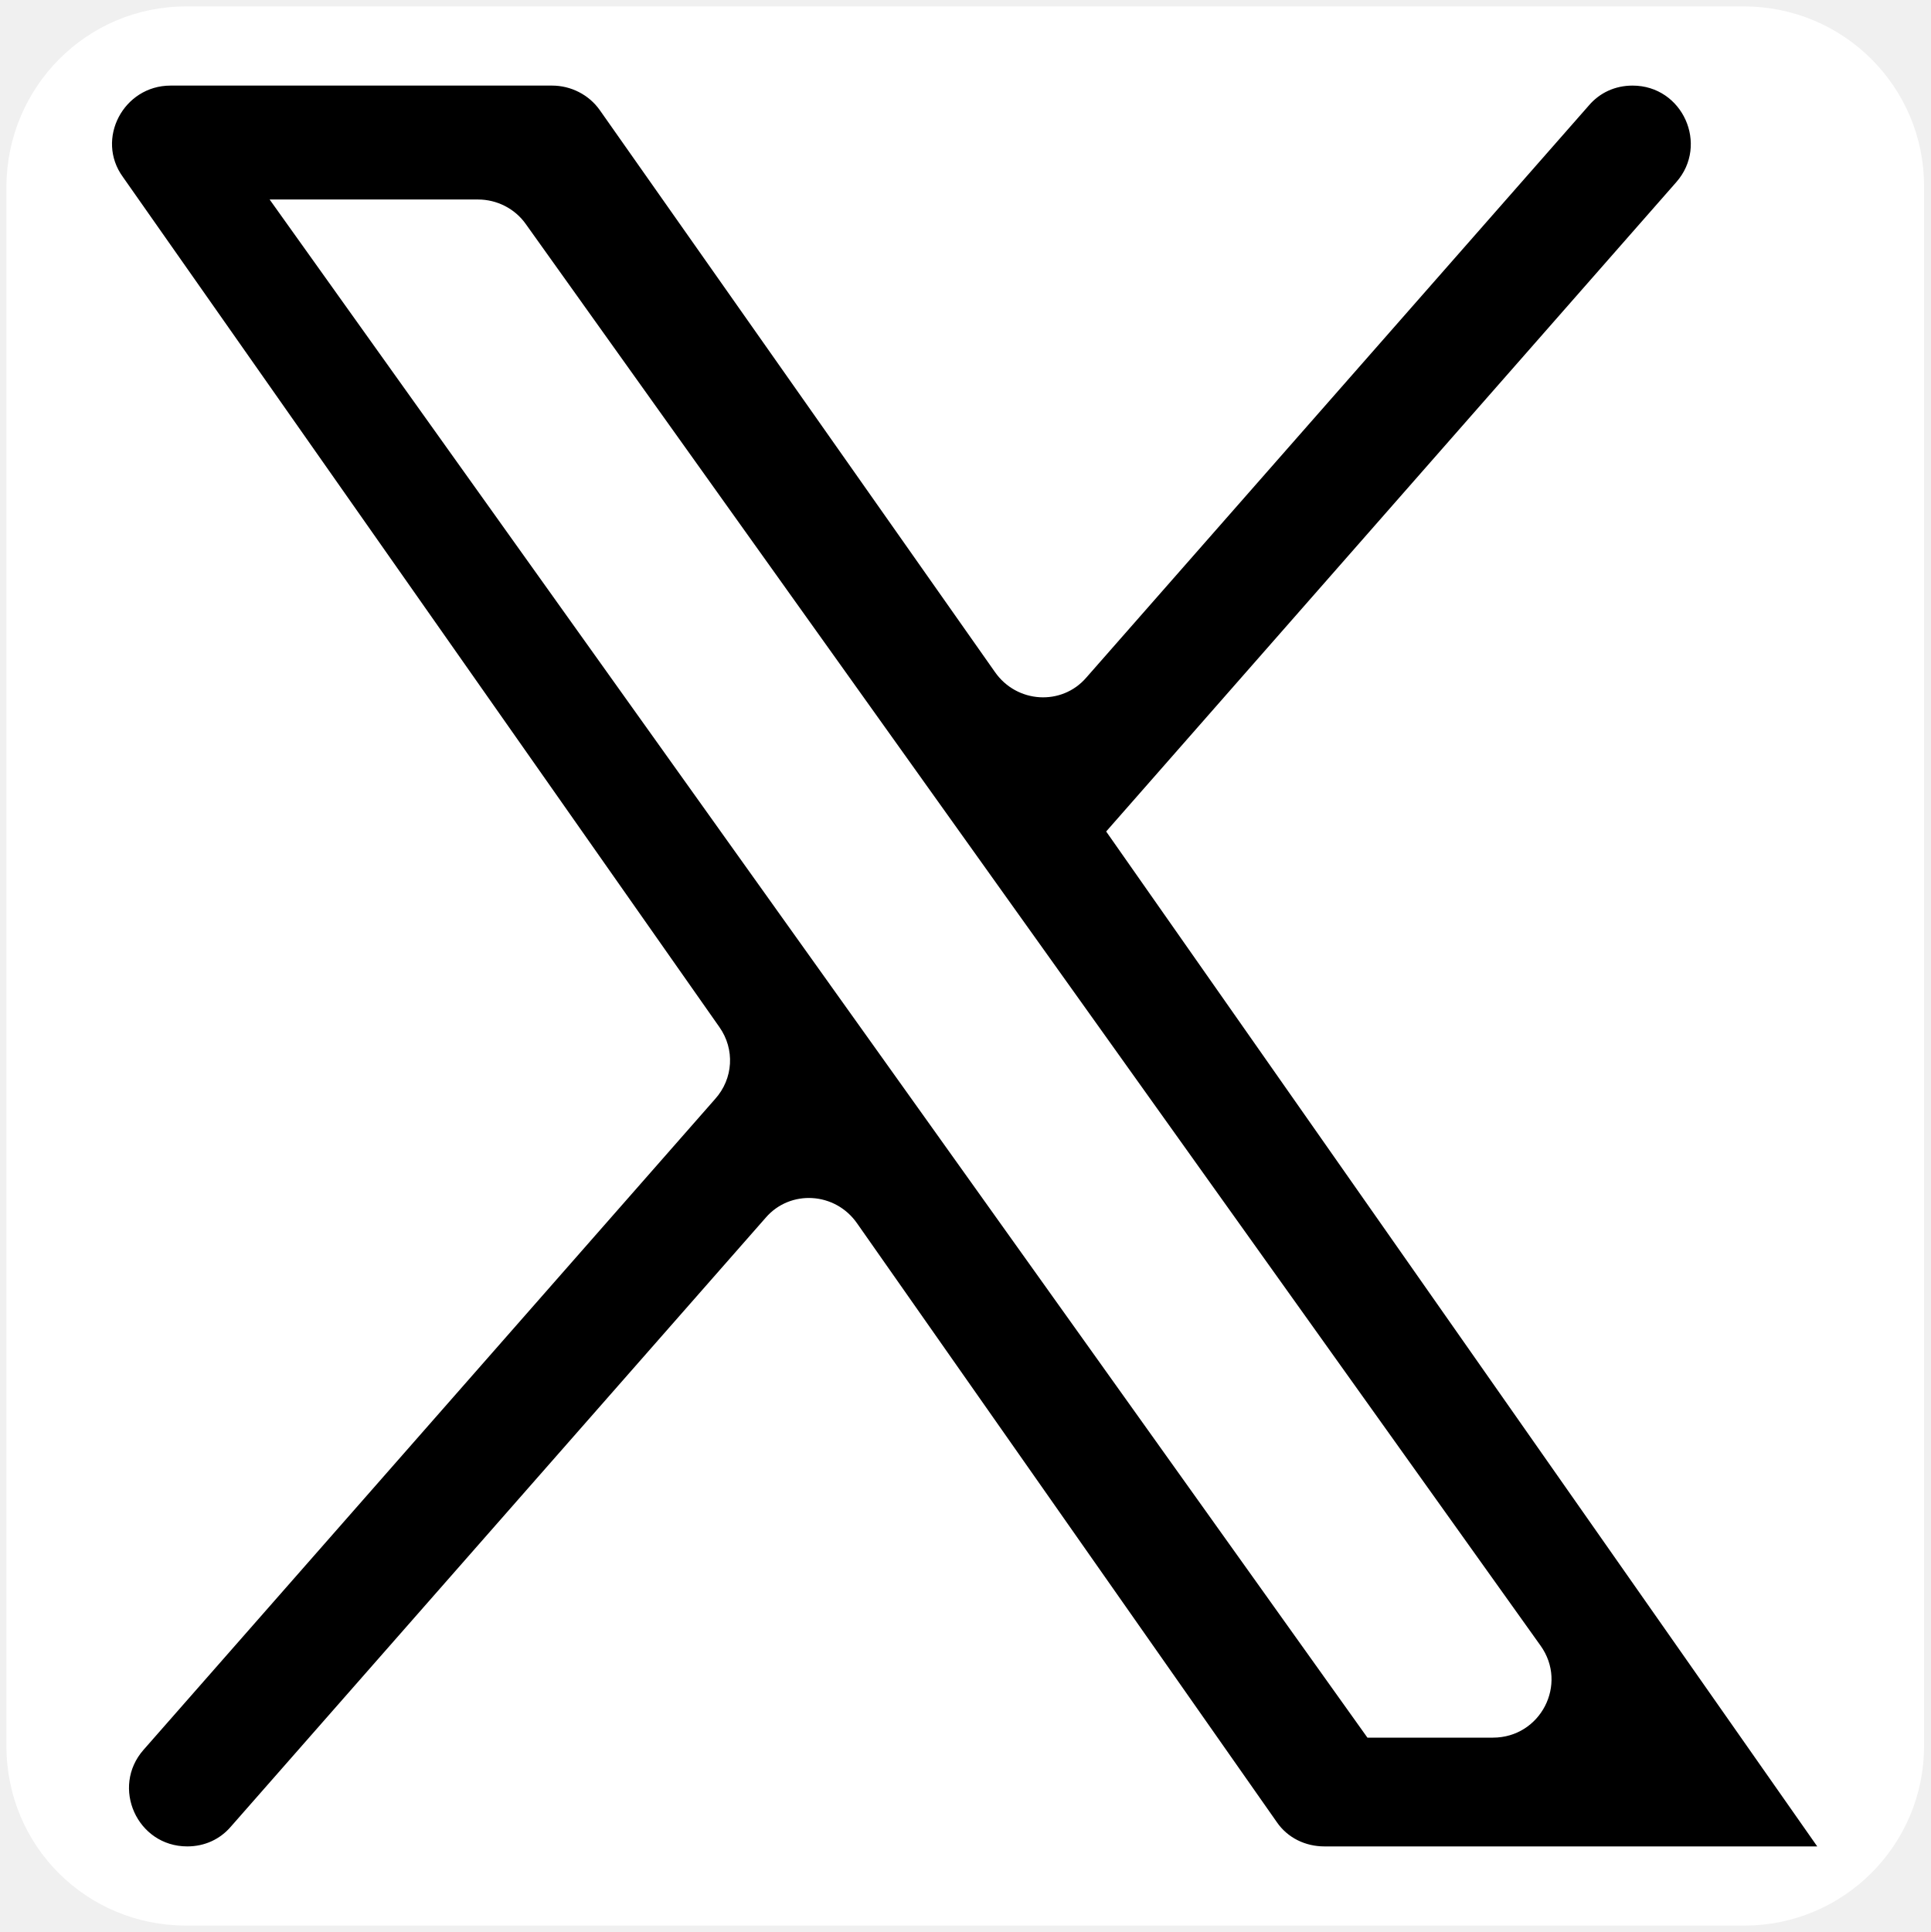
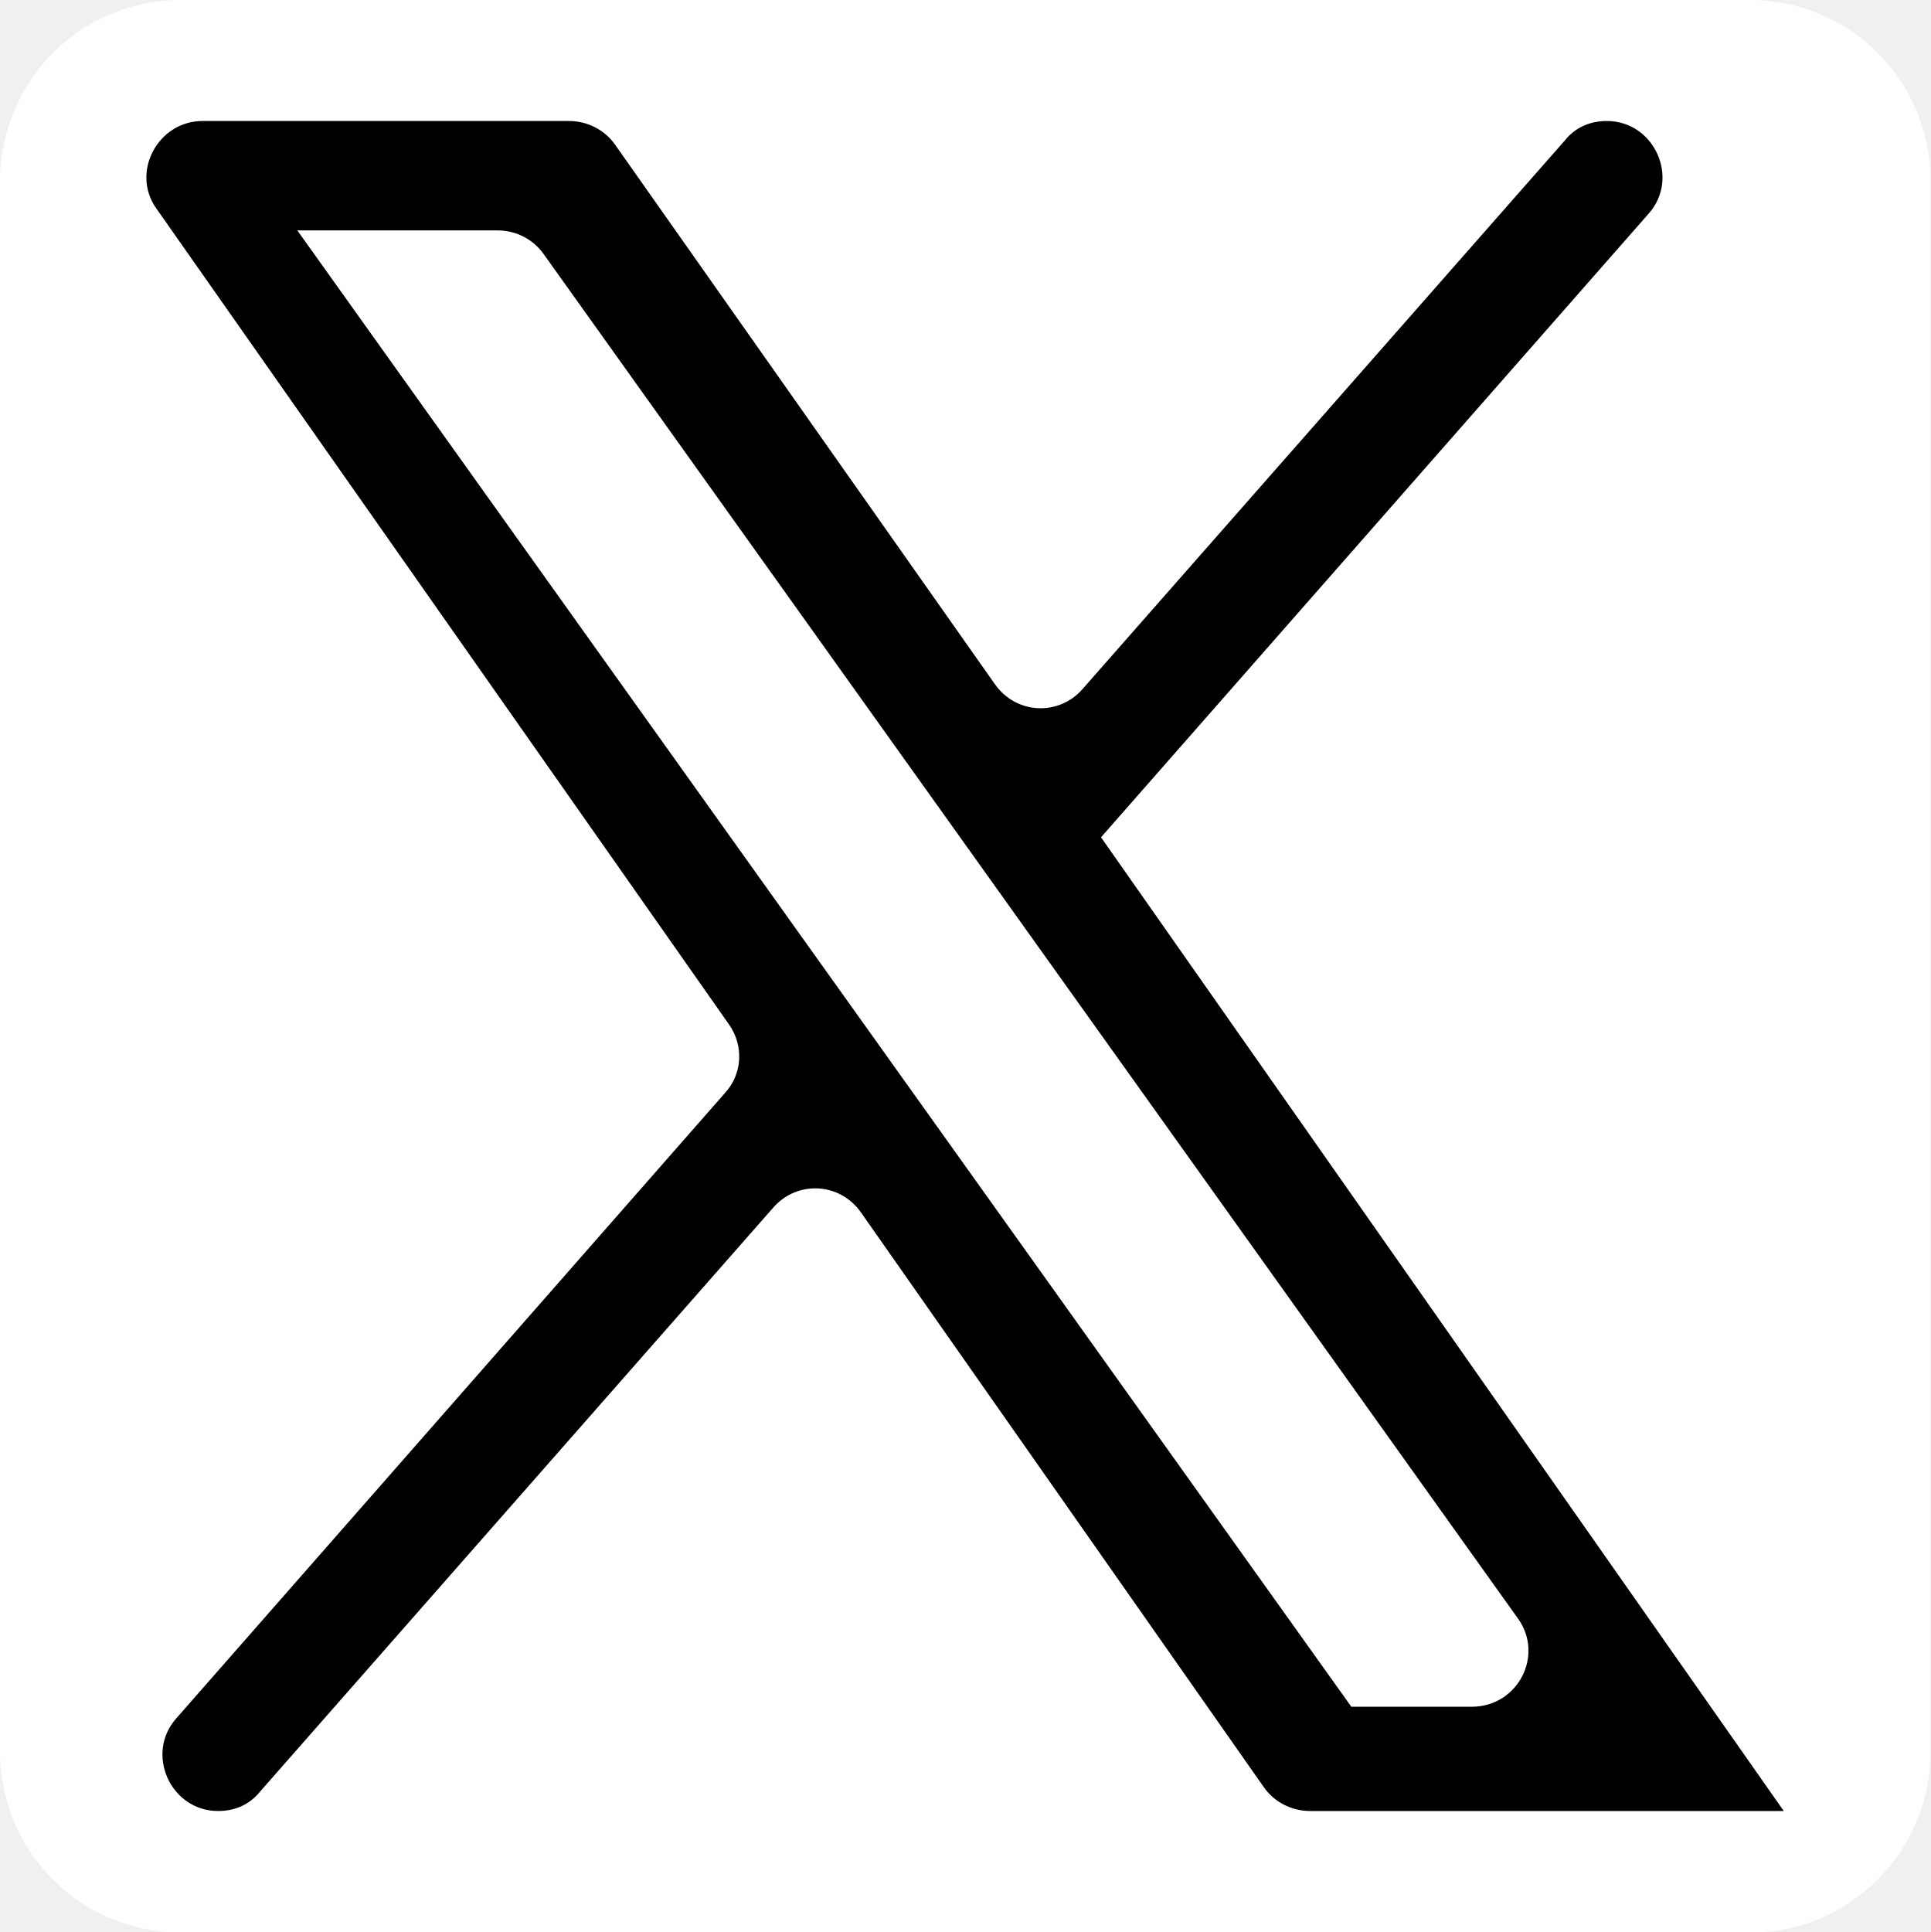
<svg xmlns="http://www.w3.org/2000/svg" version="1.1" id="Layer_2_00000133503056242588701370000004145271266701524649_" x="0px" y="0px" viewBox="0 0 300 300.2" style="enable-background:new 0 0 300 300.2;" xml:space="preserve">
  <style type="text/css">
	.st0{fill:#FFFFFF;}
</style>
  <g id="Layer_1-2">
-     <path class="st0" d="M28.9,1H271c15.5,0,28,12.5,28,27.9v242.4c0,15.4-12.5,27.9-27.9,27.9H28.9C13.5,299.2,1,286.9,1,271.3V28.9   C1.1,13.5,13.5,1,28.9,1z" />
-     <path d="M171.9,129.2l88.6-100.9c5.1-5.8,1-15-6.8-15l0,0c-2.7,0-5.1,1.1-6.8,3.1l-78.1,88.9c-3.8,4.4-10.8,4-14.2-0.9L93.2,17.1   c-1.7-2.4-4.5-3.8-7.4-3.8H26.5c-7.3,0-11.7,8.3-7.4,14.2l92.7,132.1c2.4,3.4,2.2,8-0.7,11.2L22.3,271.9c-5.1,5.8-1,15,6.8,15l0,0   c2.7,0,5.1-1.1,6.8-3.1l83.1-94.6c3.8-4.4,10.8-4,14.2,0.9l65.2,93c1.7,2.5,4.5,3.8,7.4,3.8h76.6 M41.9,31h32.4   c2.9,0,5.7,1.4,7.4,3.8l157.7,220.9c4.3,6,0,14.3-7.4,14.3h-19.5" />
+     <path class="st0" d="M28.1,0h243.7C287.5,0,300,12.5,300,28.1v244.1c0,15.5-12.5,28.1-28.1,28.1H28.1C12.5,300.2,0,287.8,0,272.1   V28.1C0.1,12.5,12.5,0,28.1,0z" />
+     <path d="M171.1,130.1l85.1-96.9c4.9-5.5,0.9-14.4-6.5-14.4l0,0c-2.6,0-4.9,1-6.5,3l-75,85.3c-3.7,4.2-10.3,3.9-13.6-0.8L95.6,22.5   c-1.6-2.3-4.3-3.7-7.2-3.7H31.5c-7,0-11.2,8-7.2,13.6l89,126.8c2.3,3.3,2.1,7.7-0.7,10.7L27.4,267c-4.9,5.5-0.9,14.4,6.5,14.4l0,0   c2.6,0,4.9-1,6.5-3l79.8-90.8c3.7-4.2,10.3-3.9,13.6,0.8l62.6,89.3c1.6,2.3,4.3,3.7,7.2,3.7h73.6 M46.2,35.8h31.1   c2.8,0,5.5,1.3,7.2,3.7l151.4,212c4.1,5.7,0,13.7-7.2,13.7H210" />
  </g>
</svg>
